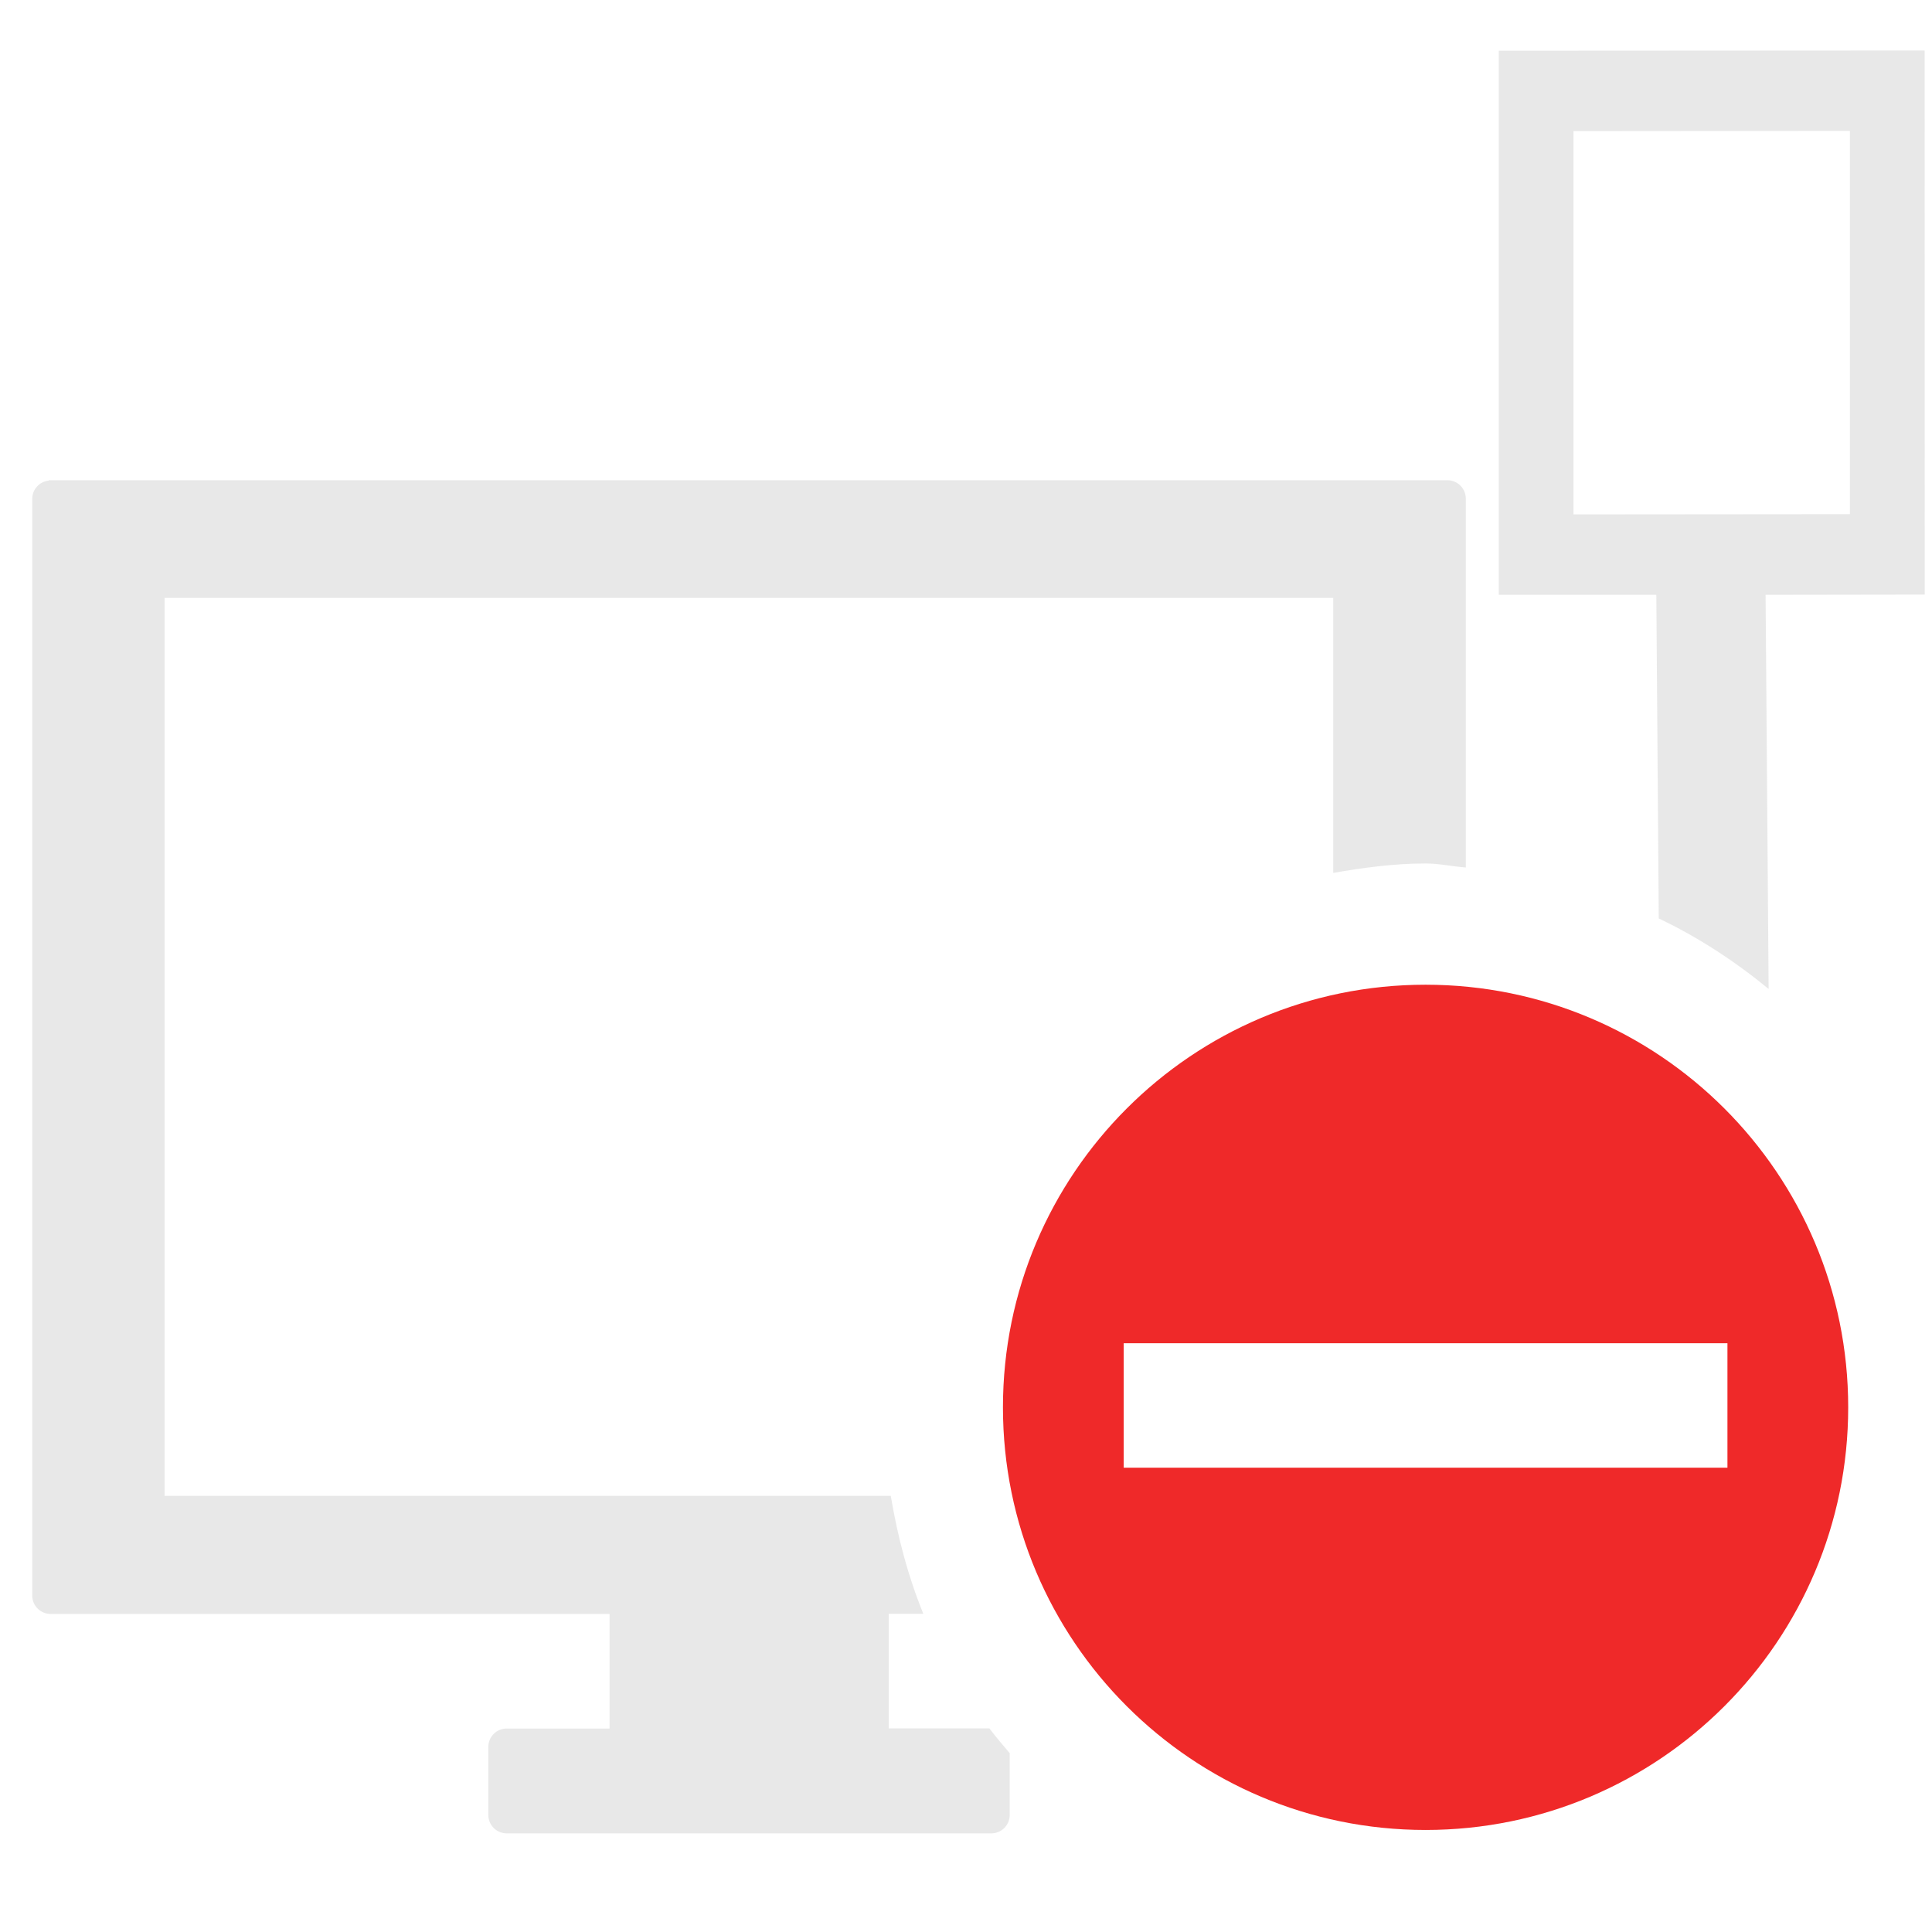
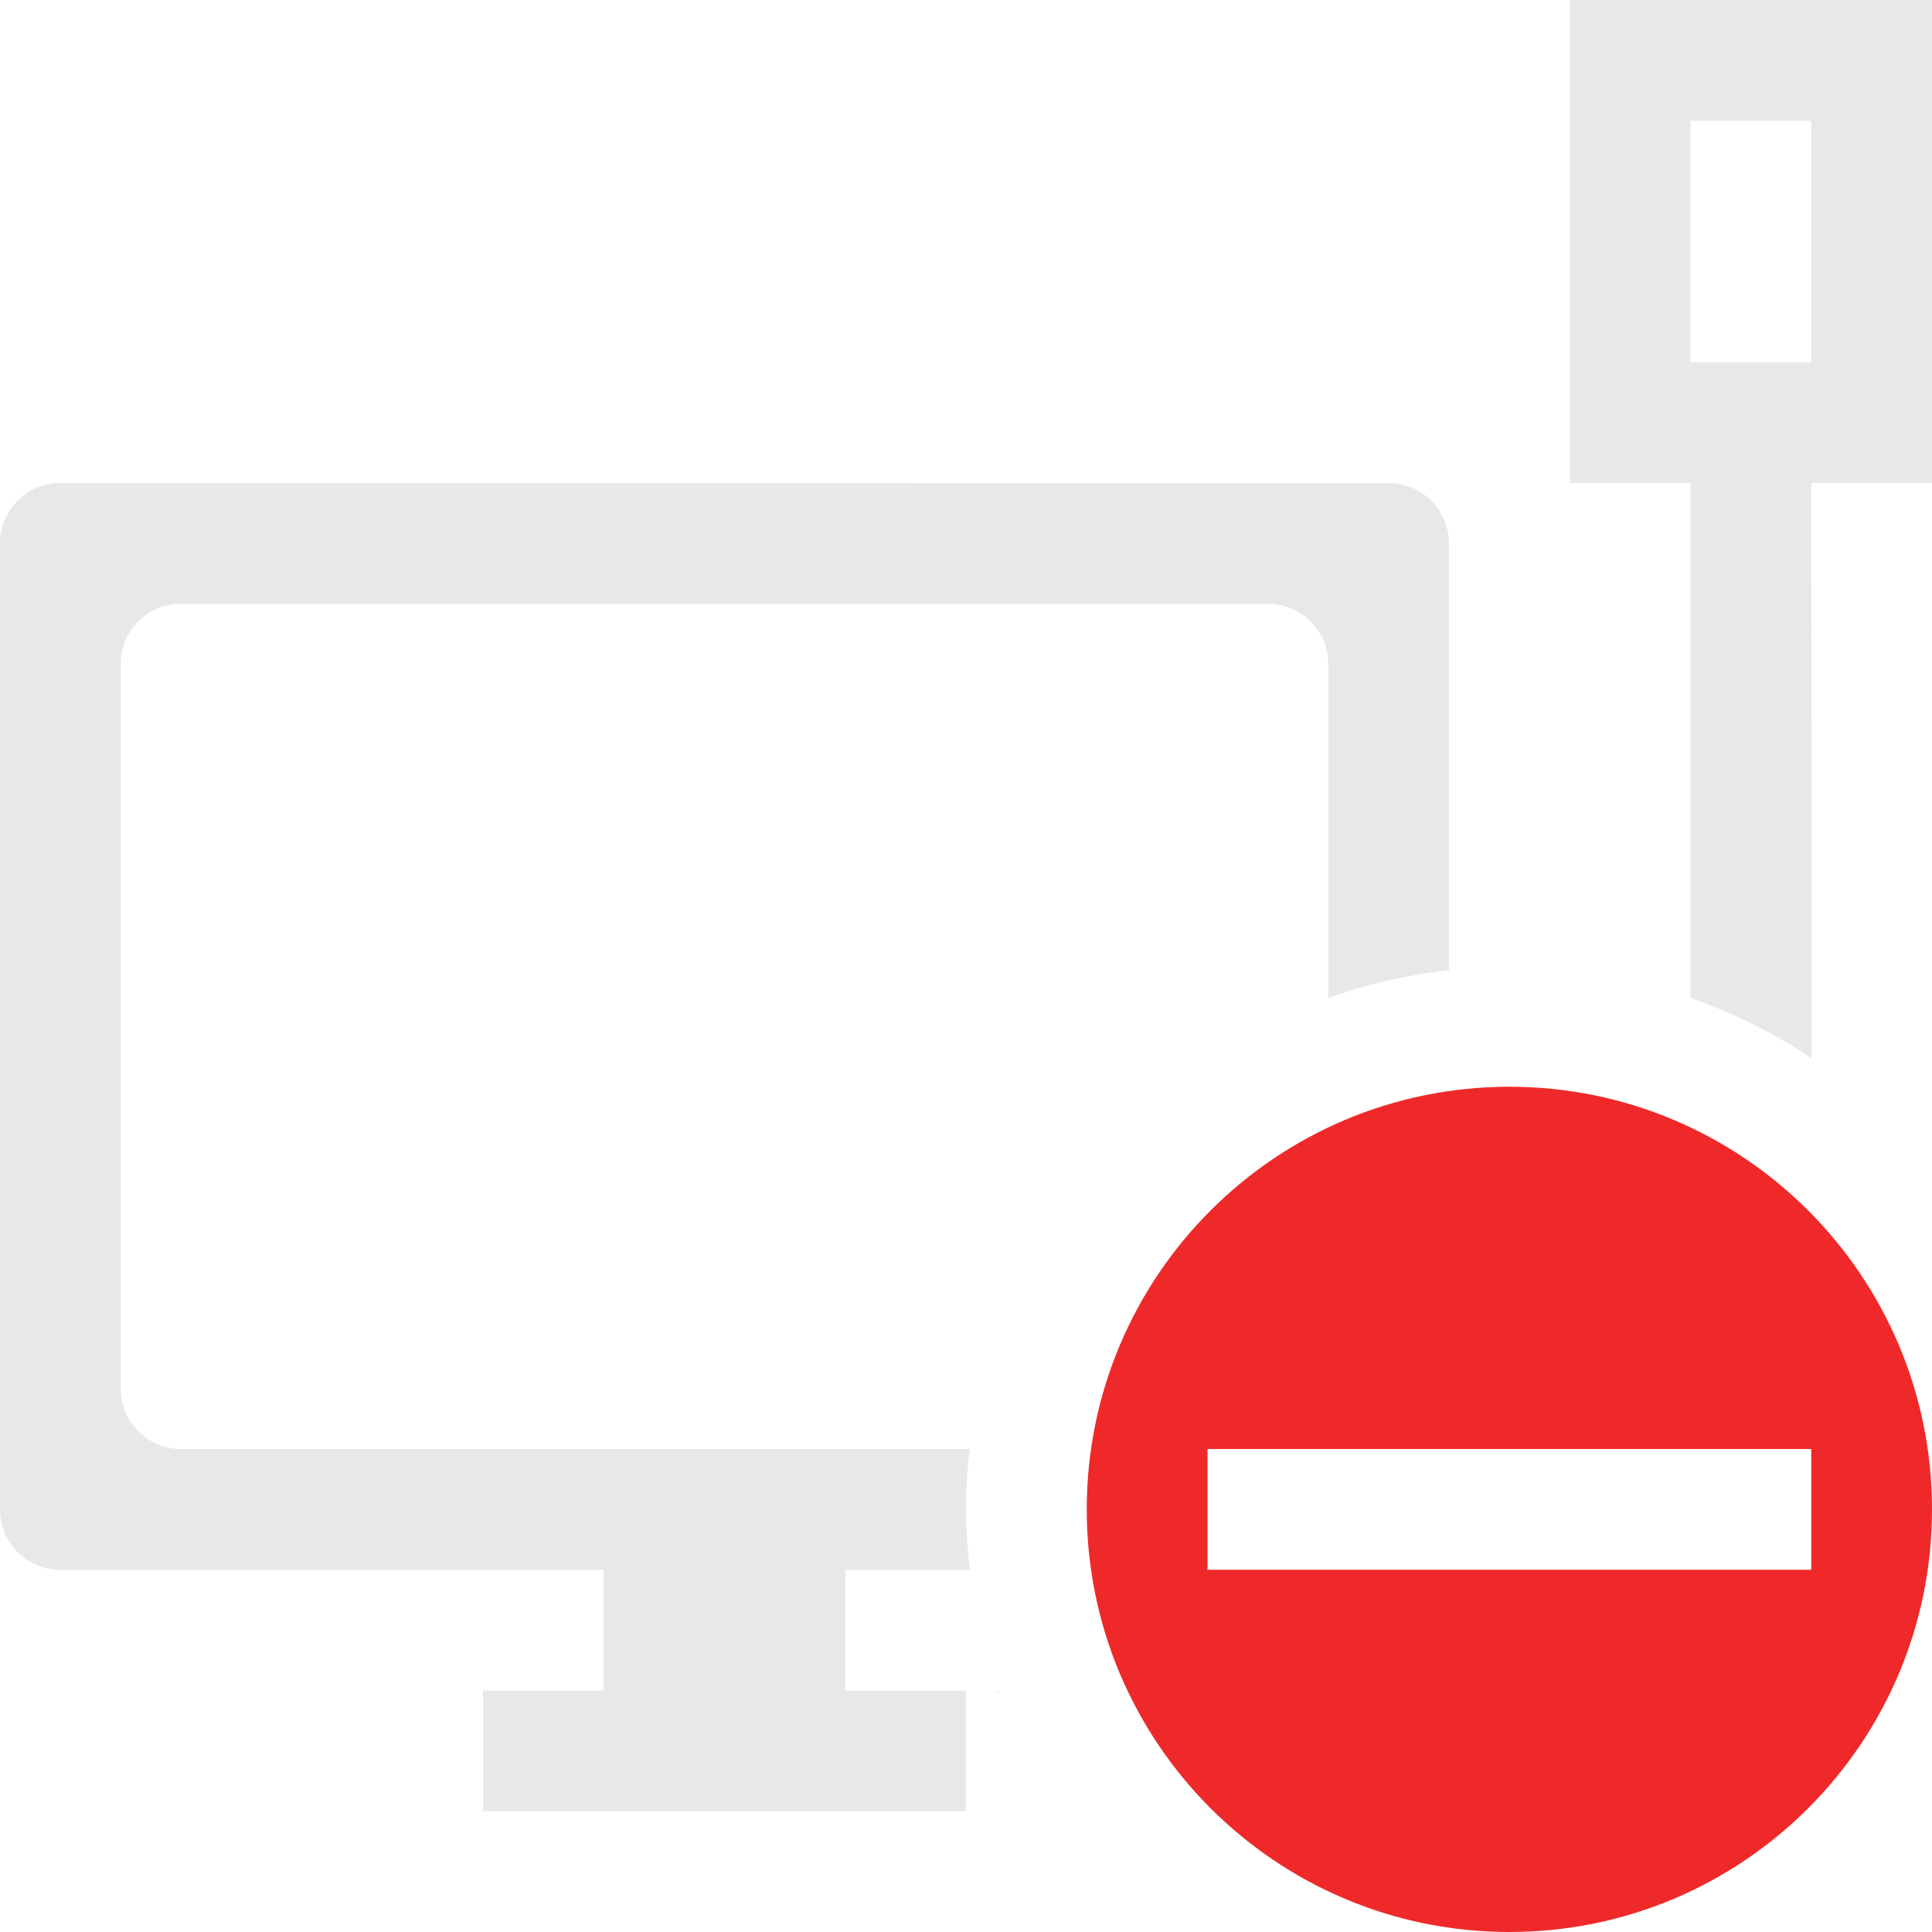
<svg xmlns="http://www.w3.org/2000/svg" height="16" width="16">
-   <path d="m.404 3.98a.152.152 0 0 0 -.137.152v9.082a.152.152 0 0 0 .152.152h4.629v.949h-.852a.152.152 0 0 0 -.152.152v.564a.152.152 0 0 0 .152.152h4.014a.152.152 0 0 0 .152-.152v-.512c-.057-.068-.115-.134-.168-.205h-.834v-.949h.287c-.127-.309-.213-.638-.27-.977h-6.014v-7.436h9.678v2.277c.249-.043.502-.078.764-.078.114 0 .222.025.334.033v-3.055a.152.152 0 0 0 -.152-.152h-11.568a.152.152 0 0 0 -.016 0z" fill="#bebebe" opacity=".35" />
-   <path d="m15.939.418-3.527.002v4.506h1.305l.02 2.68c.329.157.631.355.91.584l-.025-3.264 1.318-.002zm-.619.666v3.174l-2.289.002v-3.174z" fill="#bebebe" opacity=".35" />
-   <path d="m11.806 8.155c-1.933 0-3.5 1.567-3.5 3.5s1.567 3.5 3.5 3.5c1.933 0 3.5-1.567 3.5-3.5s-1.567-3.5-3.5-3.5zm-2.5 2.969h5v1.031h-5z" fill="#ef2929" />
+   <g fill="#bebebe">
+     <path d="m13 0v4h1v4.264a4.5 4.5 0 0 1 1.004.5l-.004-4.764h1v-4zm1 1h1v2h-1zm-5.75 13 .023.031a4.5 4.5 0 0 1 -.01-.031z" opacity=".35" />
+     <path d="m.5 4c-.277 0-.5.223-.5.5v8c0 .277.223.5.5.5h4.5v1h-1v1h4v-1h-1v-1h1.033a4.5 4.5 0 0 1 -.033-.5 4.5 4.5 0 0 1 .031-.5h-6.531c-.277 0-.5-.223-.5-.5v-6c0-.277.223-.5.5-.5h9c.277 0 .5.223.5.5v2.764a4.5 4.5 0 0 1 1-.23v-3.533c0-.277-.223-.5-.5-.5z" fill="#bebebe" opacity=".35" />
+     <path d="m12.5 9c-1.933 0-3.5 1.567-3.5 3.5s1.567 3.5 3.5 3.5 3.5-1.567 3.5-3.5-1.567-3.5-3.5-3.5zm-2.5 3h5v1h-5z" fill="#ef2929" />
+   </g>
</svg>
